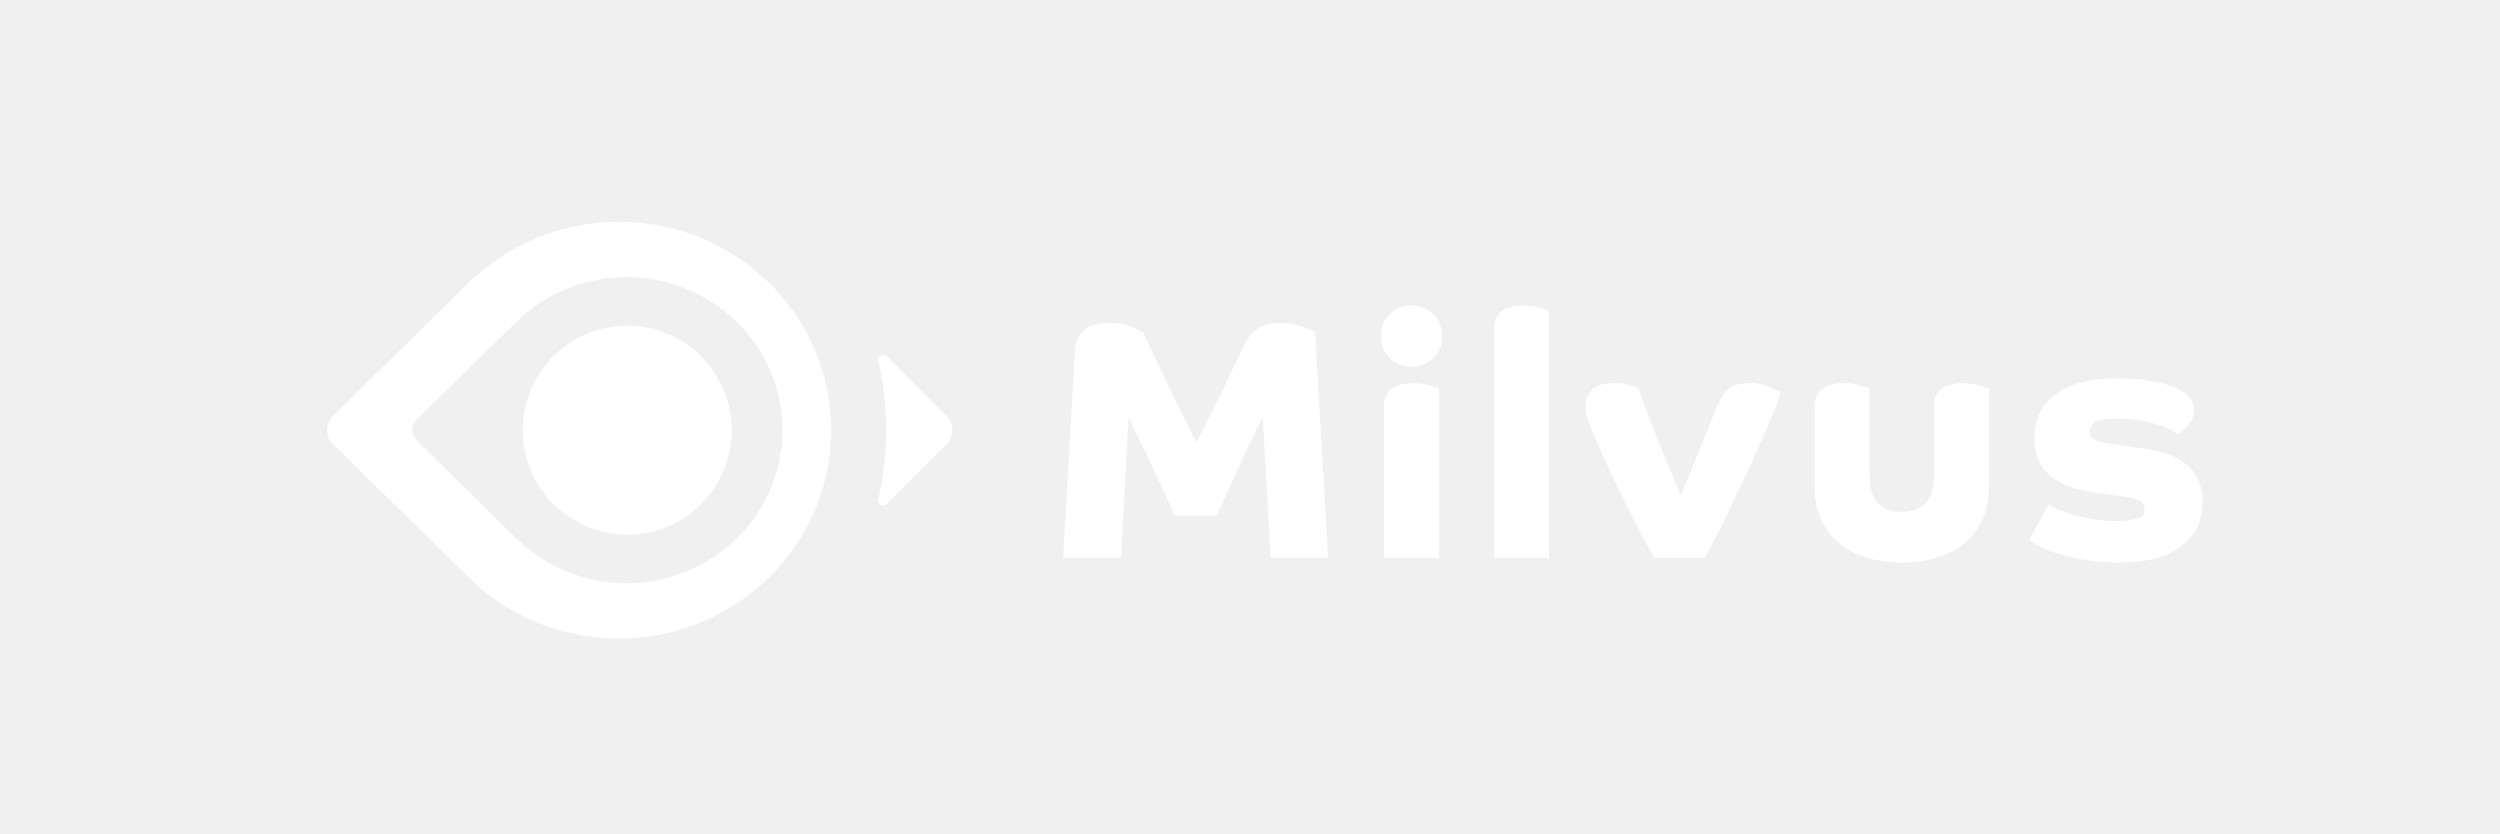
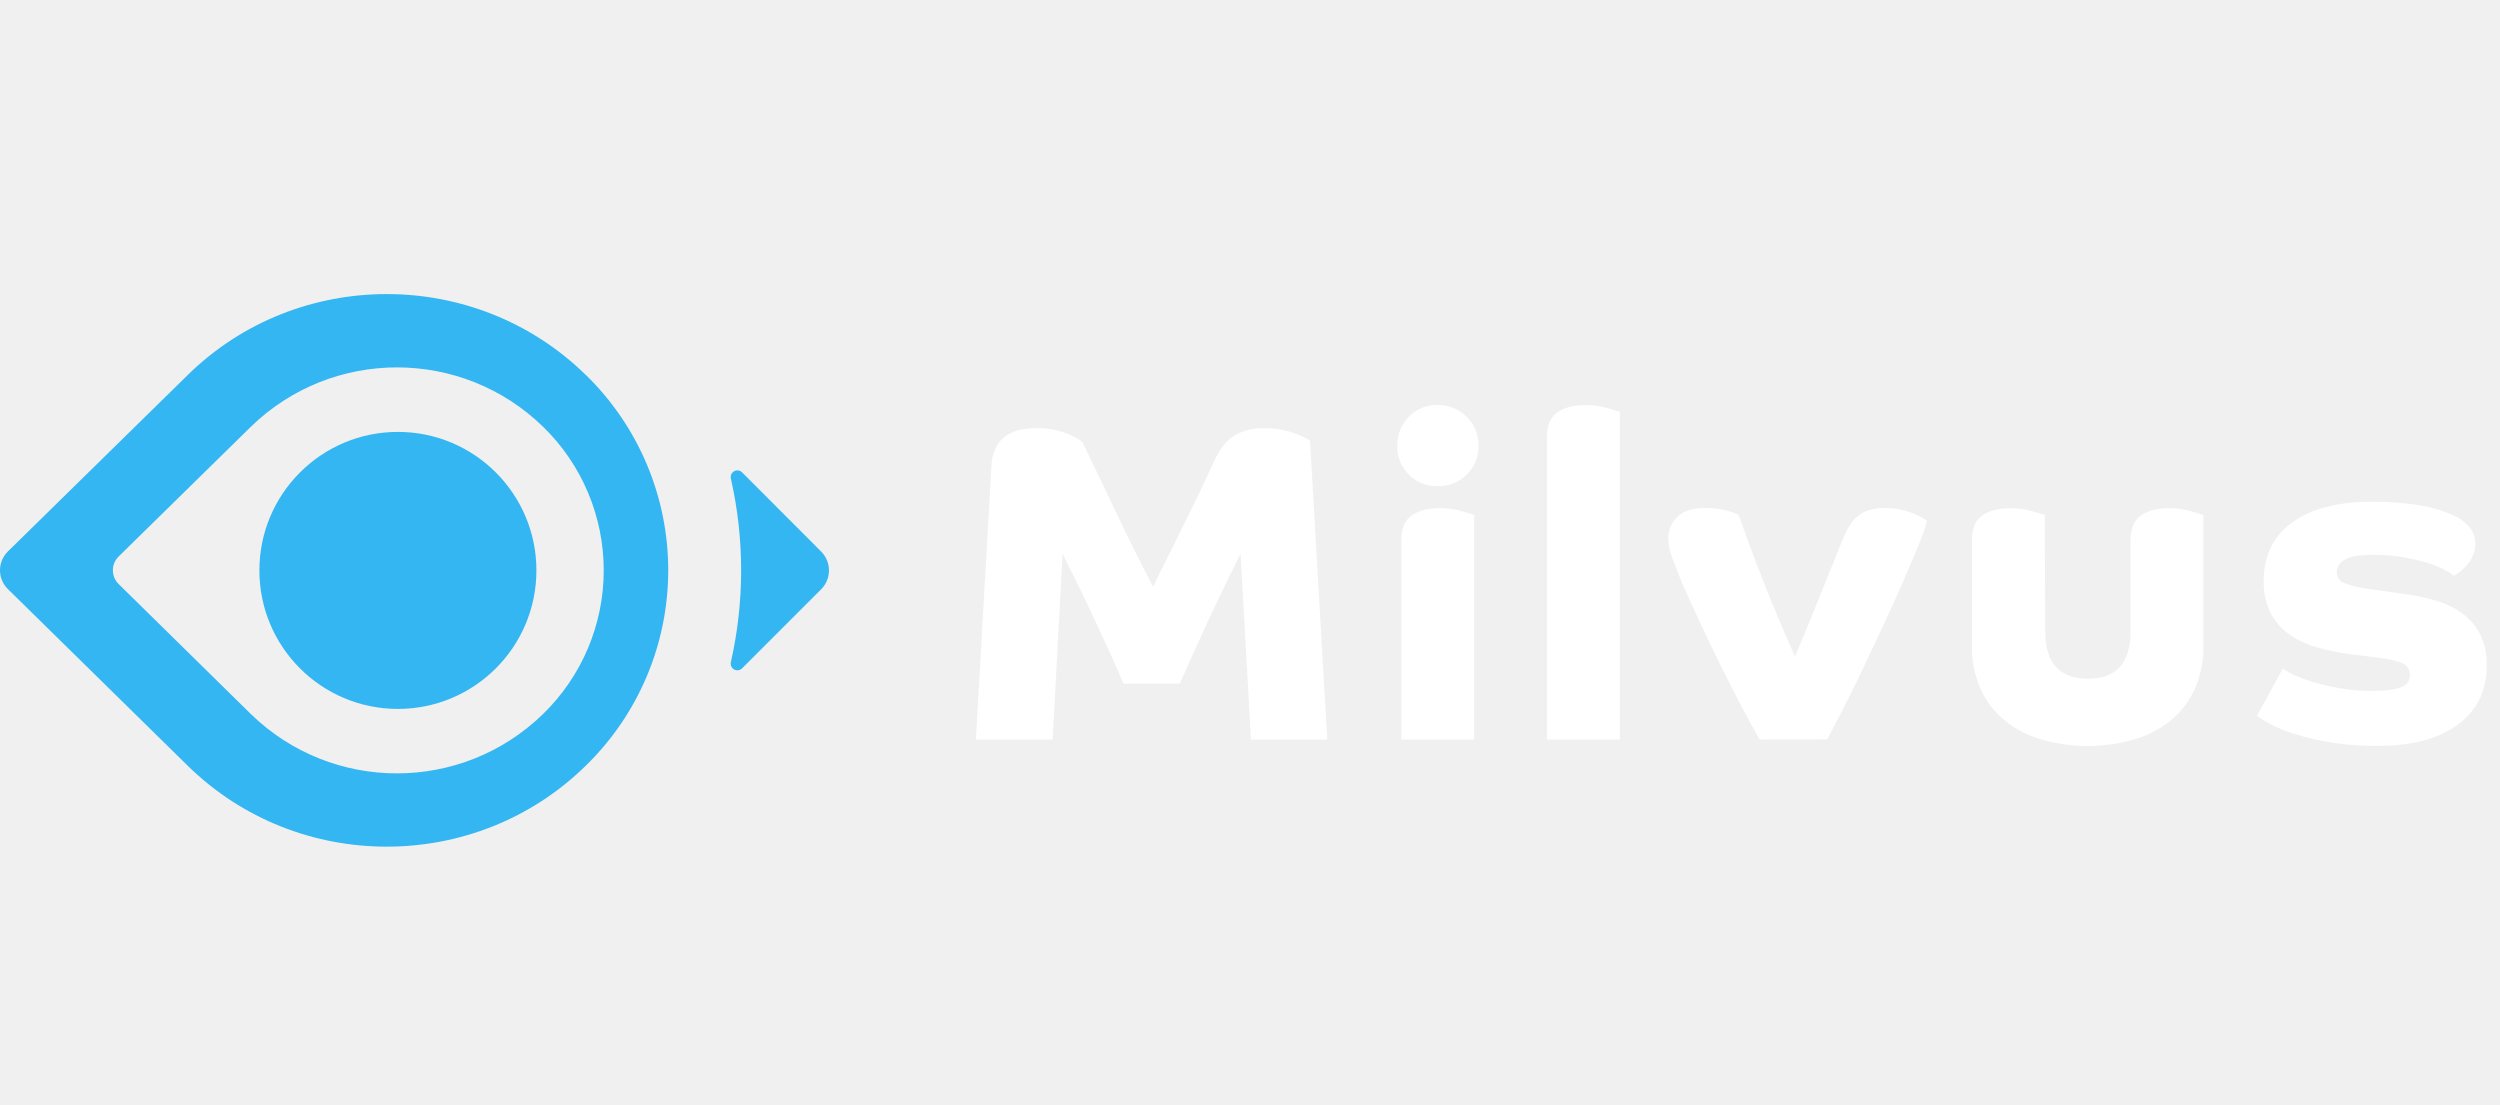
- <svg xmlns="http://www.w3.org/2000/svg" id="Layer_1" data-name="Layer 1" viewBox="0 0 1200 400">
+ <svg xmlns="http://www.w3.org/2000/svg" id="Layer_1" data-name="Layer 1" viewBox="0 0 905 400">
  <defs>
-     <style>.cls-1{fill:#fff;}</style>
+     <style>.cls-1{fill:#fff;}.cls-2{fill:#33b6f2;}</style>
  </defs>
-   <path class="cls-1" d="M515.91,169.11a16.66,16.66,0,0,1,1.56-6.91,11.41,11.41,0,0,1,3.61-4.35,14.38,14.38,0,0,1,5-2.22A25.76,25.76,0,0,1,532,155a28.93,28.93,0,0,1,10.85,1.81,23.27,23.27,0,0,1,5.91,3.12q5.91,12.16,12.41,25.88t13.22,26.54Q580.33,200.5,586,189t10.43-21.86q3.12-7,7.65-9.61A20.51,20.51,0,0,1,614.34,155a31.52,31.52,0,0,1,10.92,1.73,28.24,28.24,0,0,1,6,2.71L637.5,267.7H609.9l-3.78-67.37L600,212.82q-3.12,6.41-6,12.65t-5.42,11.91q-2.55,5.67-4.52,10.11H563.72q-1.8-4.44-4.52-10.35t-5.66-12.33q-3-6.41-6.08-12.73c-2.09-4.22-4-8.08-5.76-11.59l-3.61,67.21H510.32Z" />
-   <path class="cls-1" d="M662.84,161.38A14.44,14.44,0,0,1,667,150.87a14,14,0,0,1,10.44-4.28,14.62,14.62,0,0,1,14.79,14.79A14,14,0,0,1,688,171.82,14.44,14.44,0,0,1,677.47,176a14.32,14.32,0,0,1-14.63-14.63Zm1.48,34.18q0-6.41,3.78-9t10-2.62a28.5,28.5,0,0,1,8.06,1.06c2.4.72,3.94,1.18,4.6,1.4V267.7H664.32Z" />
-   <path class="cls-1" d="M717.08,158.26q0-6.4,3.78-9t10-2.63a28.46,28.46,0,0,1,8.05,1.07c2.41.72,3.94,1.18,4.6,1.4V267.7H717.08Z" />
-   <path class="cls-1" d="M794,267.7q-5.09-9-9.94-18.57t-8.79-17.83q-3.94-8.3-6.57-14.13t-3.29-7.48q-1.3-3.28-2.87-7.39a21.09,21.09,0,0,1-1.56-7.4,10.49,10.49,0,0,1,3.28-7.8q3.28-3.21,9.86-3.2a28.38,28.38,0,0,1,8.55,1.06,26.73,26.73,0,0,1,3.78,1.4q2.79,8.05,5.91,16.27t6,15.2q2.88,7,5.18,12.32c1.53,3.56,2.63,6.06,3.28,7.48q1-2.13,3.12-7.31t4.69-11.51q2.55-6.31,5.09-12.65t4.36-10.76a33.22,33.22,0,0,1,2.22-4.6,15,15,0,0,1,3-3.7,11.7,11.7,0,0,1,4.19-2.38,19.39,19.39,0,0,1,6.08-.82,25,25,0,0,1,5.92.65A32.43,32.43,0,0,1,850,186a21.37,21.37,0,0,1,3.12,1.56c.77.5,1.26.8,1.48.91a62.35,62.35,0,0,1-3.12,8.95q-2.46,6-5.84,13.72t-7.31,16.19q-3.95,8.46-7.72,16.35t-7.07,14.21q-3.28,6.33-5.09,9.78Z" />
-   <path class="cls-1" d="M897.41,228.59q0,17.1,15.45,17.09t15.44-17.09v-33q0-6.41,3.78-9t10-2.62a28.47,28.47,0,0,1,8,1.06c2.41.72,3.94,1.18,4.6,1.4v47.16a37.23,37.23,0,0,1-3.21,16,31.6,31.6,0,0,1-8.79,11.34,38,38,0,0,1-13.31,6.82,61,61,0,0,1-33.19,0A38,38,0,0,1,883,260.88a31.49,31.49,0,0,1-8.79-11.34,37.23,37.23,0,0,1-3.21-16v-38q0-6.41,3.78-9t10-2.62a28.47,28.47,0,0,1,8,1.06c2.41.72,3.94,1.18,4.6,1.4Z" />
-   <path class="cls-1" d="M983.4,242.06a25.19,25.19,0,0,0,4.35,2.39,54.16,54.16,0,0,0,7.23,2.63,83.38,83.38,0,0,0,9.53,2.13,66.7,66.7,0,0,0,11.26.91q6.74,0,10.19-1.24t3.45-4.35a4.51,4.51,0,0,0-2.88-4.52,37,37,0,0,0-8.95-2l-8.55-1a96.61,96.61,0,0,1-12.32-2.38,34.19,34.19,0,0,1-10.44-4.6,22.2,22.2,0,0,1-7.14-7.81,24.49,24.49,0,0,1-2.63-12,28.28,28.28,0,0,1,2.22-11.26,23.41,23.41,0,0,1,7-9,35.26,35.26,0,0,1,12.16-6.08,61.53,61.53,0,0,1,17.58-2.22,104.17,104.17,0,0,1,17.83,1.32,45.39,45.39,0,0,1,12.9,4.11,15.51,15.51,0,0,1,5,4,9.12,9.12,0,0,1,1.89,5.84,10,10,0,0,1-1.07,4.68,16,16,0,0,1-5.09,5.83q-1.23.83-1.56,1a17.91,17.91,0,0,0-2.71-1.81,32.06,32.06,0,0,0-5.92-2.55,68.58,68.58,0,0,0-8.87-2.21,62.94,62.94,0,0,0-11.75-1c-4.93,0-8.36.58-10.27,1.73a5.13,5.13,0,0,0-2.88,4.51,4,4,0,0,0,2.63,3.95,33.78,33.78,0,0,0,7.89,2l15,2.14a75.35,75.35,0,0,1,10.77,2.38,30.15,30.15,0,0,1,9.2,4.52,21.51,21.51,0,0,1,6.41,7.56,24.16,24.16,0,0,1,2.38,11.17q0,13.8-10.52,21.53T1017.58,270a98.22,98.22,0,0,1-30.07-4.35,47.69,47.69,0,0,1-8.79-3.62,47.15,47.15,0,0,1-4.69-2.88Z" />
-   <path class="cls-1" d="M369.09,135.73c-39.78-39-104.28-39.06-144.07,0l-65.1,63.88a9.55,9.55,0,0,0,0,13.67L225,277.18c39.78,39.07,104.3,39.09,144.1,0h0a98.75,98.75,0,0,0,0-141.48ZM353.66,258.44h0a75.85,75.85,0,0,1-105.87,0l-47.79-47a7,7,0,0,1,0-10l47.82-46.93a75.86,75.86,0,0,1,105.85,0h0A72.55,72.55,0,0,1,353.66,258.44Z" />
-   <path class="cls-1" d="M454.3,199.67,425.68,171a2.41,2.41,0,0,0-4.07,2.21,150.35,150.35,0,0,1,0,66.51,2.41,2.41,0,0,0,4.07,2.21l28.64-28.63A9.66,9.66,0,0,0,454.3,199.67Z" />
-   <circle class="cls-1" cx="301.08" cy="206.49" r="50.14" />
+   <path class="cls-1" d="M358.87,169.11a16.81,16.81,0,0,1,1.56-6.91,11.41,11.41,0,0,1,3.61-4.35,14.34,14.34,0,0,1,5-2.22A25.61,25.61,0,0,1,375,155a28.93,28.93,0,0,1,10.85,1.81,23.08,23.08,0,0,1,5.91,3.12q5.92,12.16,12.41,25.88t13.23,26.54Q423.28,200.5,429,189t10.44-21.86q3.11-7,7.64-9.61A20.51,20.51,0,0,1,457.3,155a31.52,31.52,0,0,1,10.92,1.73,28.24,28.24,0,0,1,6,2.71l6.25,108.29H452.86l-3.78-67.37L443,212.82q-3.12,6.41-6,12.65t-5.42,11.91q-2.55,5.67-4.52,10.11H406.68q-1.8-4.44-4.51-10.35t-5.67-12.33q-3-6.41-6.08-12.73t-5.75-11.59l-3.62,67.21H353.28Z" />
+   <path class="cls-1" d="M505.8,161.38A14.44,14.44,0,0,1,510,150.87a14,14,0,0,1,10.44-4.28,14.62,14.62,0,0,1,14.79,14.79,14,14,0,0,1-4.28,10.44A14.44,14.44,0,0,1,520.43,176a14.32,14.32,0,0,1-14.63-14.63Zm1.48,34.18q0-6.41,3.78-9t10-2.62a28.47,28.47,0,0,1,8,1.06c2.41.72,3.94,1.18,4.6,1.4V267.7H507.28Z" />
+   <path class="cls-1" d="M560,158.26q0-6.4,3.78-9t10-2.63a28.41,28.41,0,0,1,8,1.07c2.41.72,3.94,1.18,4.6,1.4V267.7H560Z" />
+   <path class="cls-1" d="M637,267.7q-5.1-9-10-18.57t-8.79-17.83q-3.94-8.3-6.57-14.13t-3.29-7.48q-1.3-3.28-2.87-7.39a21.09,21.09,0,0,1-1.56-7.4,10.49,10.49,0,0,1,3.28-7.8q3.28-3.21,9.86-3.2a28.38,28.38,0,0,1,8.55,1.06,26.73,26.73,0,0,1,3.78,1.4q2.79,8.05,5.91,16.27t6,15.2q2.88,7,5.18,12.32c1.53,3.56,2.63,6.06,3.28,7.48q1-2.13,3.13-7.31t4.68-11.51q2.55-6.31,5.09-12.65T667,195.4a33.22,33.22,0,0,1,2.22-4.6,15,15,0,0,1,3-3.7,11.7,11.7,0,0,1,4.19-2.38,19.39,19.39,0,0,1,6.08-.82,24.9,24.9,0,0,1,5.92.65A32.43,32.43,0,0,1,693,186a20.87,20.87,0,0,1,3.12,1.56c.77.5,1.26.8,1.48.91a62.35,62.35,0,0,1-3.12,8.95q-2.46,6-5.83,13.72t-7.32,16.19q-3.94,8.46-7.72,16.35t-7.07,14.21q-3.28,6.33-5.09,9.78Z" />
+   <path class="cls-1" d="M740.37,228.59q0,17.1,15.45,17.09t15.44-17.09v-33q0-6.41,3.78-9t10-2.62a28.47,28.47,0,0,1,8,1.06c2.41.72,3.94,1.18,4.6,1.4v47.16a37.23,37.23,0,0,1-3.21,16,31.49,31.49,0,0,1-8.79,11.34,38,38,0,0,1-13.31,6.82,61,61,0,0,1-33.19,0,38,38,0,0,1-13.31-6.82,31.49,31.49,0,0,1-8.79-11.34,37.23,37.23,0,0,1-3.21-16v-38q0-6.41,3.78-9t10-2.62a28.43,28.43,0,0,1,8,1.06c2.41.72,3.94,1.18,4.6,1.4Z" />
+   <path class="cls-1" d="M826.36,242.06a25.19,25.19,0,0,0,4.35,2.39,54.16,54.16,0,0,0,7.23,2.63,83.38,83.38,0,0,0,9.53,2.13,66.7,66.7,0,0,0,11.26.91q6.74,0,10.19-1.24t3.45-4.35a4.51,4.51,0,0,0-2.88-4.52,37,37,0,0,0-9-2L852,237a96.61,96.61,0,0,1-12.32-2.38,34,34,0,0,1-10.43-4.6,22.13,22.13,0,0,1-7.15-7.81,24.49,24.49,0,0,1-2.63-12,28.28,28.28,0,0,1,2.22-11.26,23.5,23.5,0,0,1,7-9,35.26,35.26,0,0,1,12.16-6.08,61.53,61.53,0,0,1,17.58-2.22,104.09,104.09,0,0,1,17.83,1.32,45.28,45.28,0,0,1,12.9,4.11,15.51,15.51,0,0,1,5,4,9.12,9.12,0,0,1,1.89,5.84,9.9,9.9,0,0,1-1.07,4.68,16,16,0,0,1-5.09,5.83q-1.23.83-1.56,1a17.91,17.91,0,0,0-2.71-1.81,32.06,32.06,0,0,0-5.92-2.55,68.58,68.58,0,0,0-8.87-2.21,62.94,62.94,0,0,0-11.75-1q-7.39,0-10.27,1.73a5.13,5.13,0,0,0-2.88,4.51,4,4,0,0,0,2.63,3.95,33.78,33.78,0,0,0,7.89,2l15,2.14a75.35,75.35,0,0,1,10.77,2.38,30.15,30.15,0,0,1,9.2,4.52,21.51,21.51,0,0,1,6.41,7.56,24.16,24.16,0,0,1,2.38,11.17q0,13.8-10.52,21.53T860.54,270a98.22,98.22,0,0,1-30.07-4.35,47.69,47.69,0,0,1-8.79-3.62,47.15,47.15,0,0,1-4.69-2.88Z" />
+   <path class="cls-2" d="M212.05,135.73c-39.78-39-104.28-39.06-144.07,0L2.88,199.6a9.55,9.55,0,0,0,0,13.67l65.06,63.91c39.78,39.07,104.3,39.09,144.11,0h0a98.75,98.75,0,0,0,0-141.48ZM196.62,258.44h0a75.84,75.84,0,0,1-105.86,0l-47.8-47a7,7,0,0,1,0-10l47.82-46.93a75.86,75.86,0,0,1,105.85,0h0A72.54,72.54,0,0,1,196.62,258.44Z" />
+   <path class="cls-2" d="M297.26,199.67,268.64,171a2.41,2.41,0,0,0-4.07,2.21,150.35,150.35,0,0,1,0,66.51,2.41,2.41,0,0,0,4.07,2.21l28.64-28.63A9.66,9.66,0,0,0,297.26,199.67Z" />
+   <circle class="cls-2" cx="144.04" cy="206.49" r="50.14" />
</svg>
